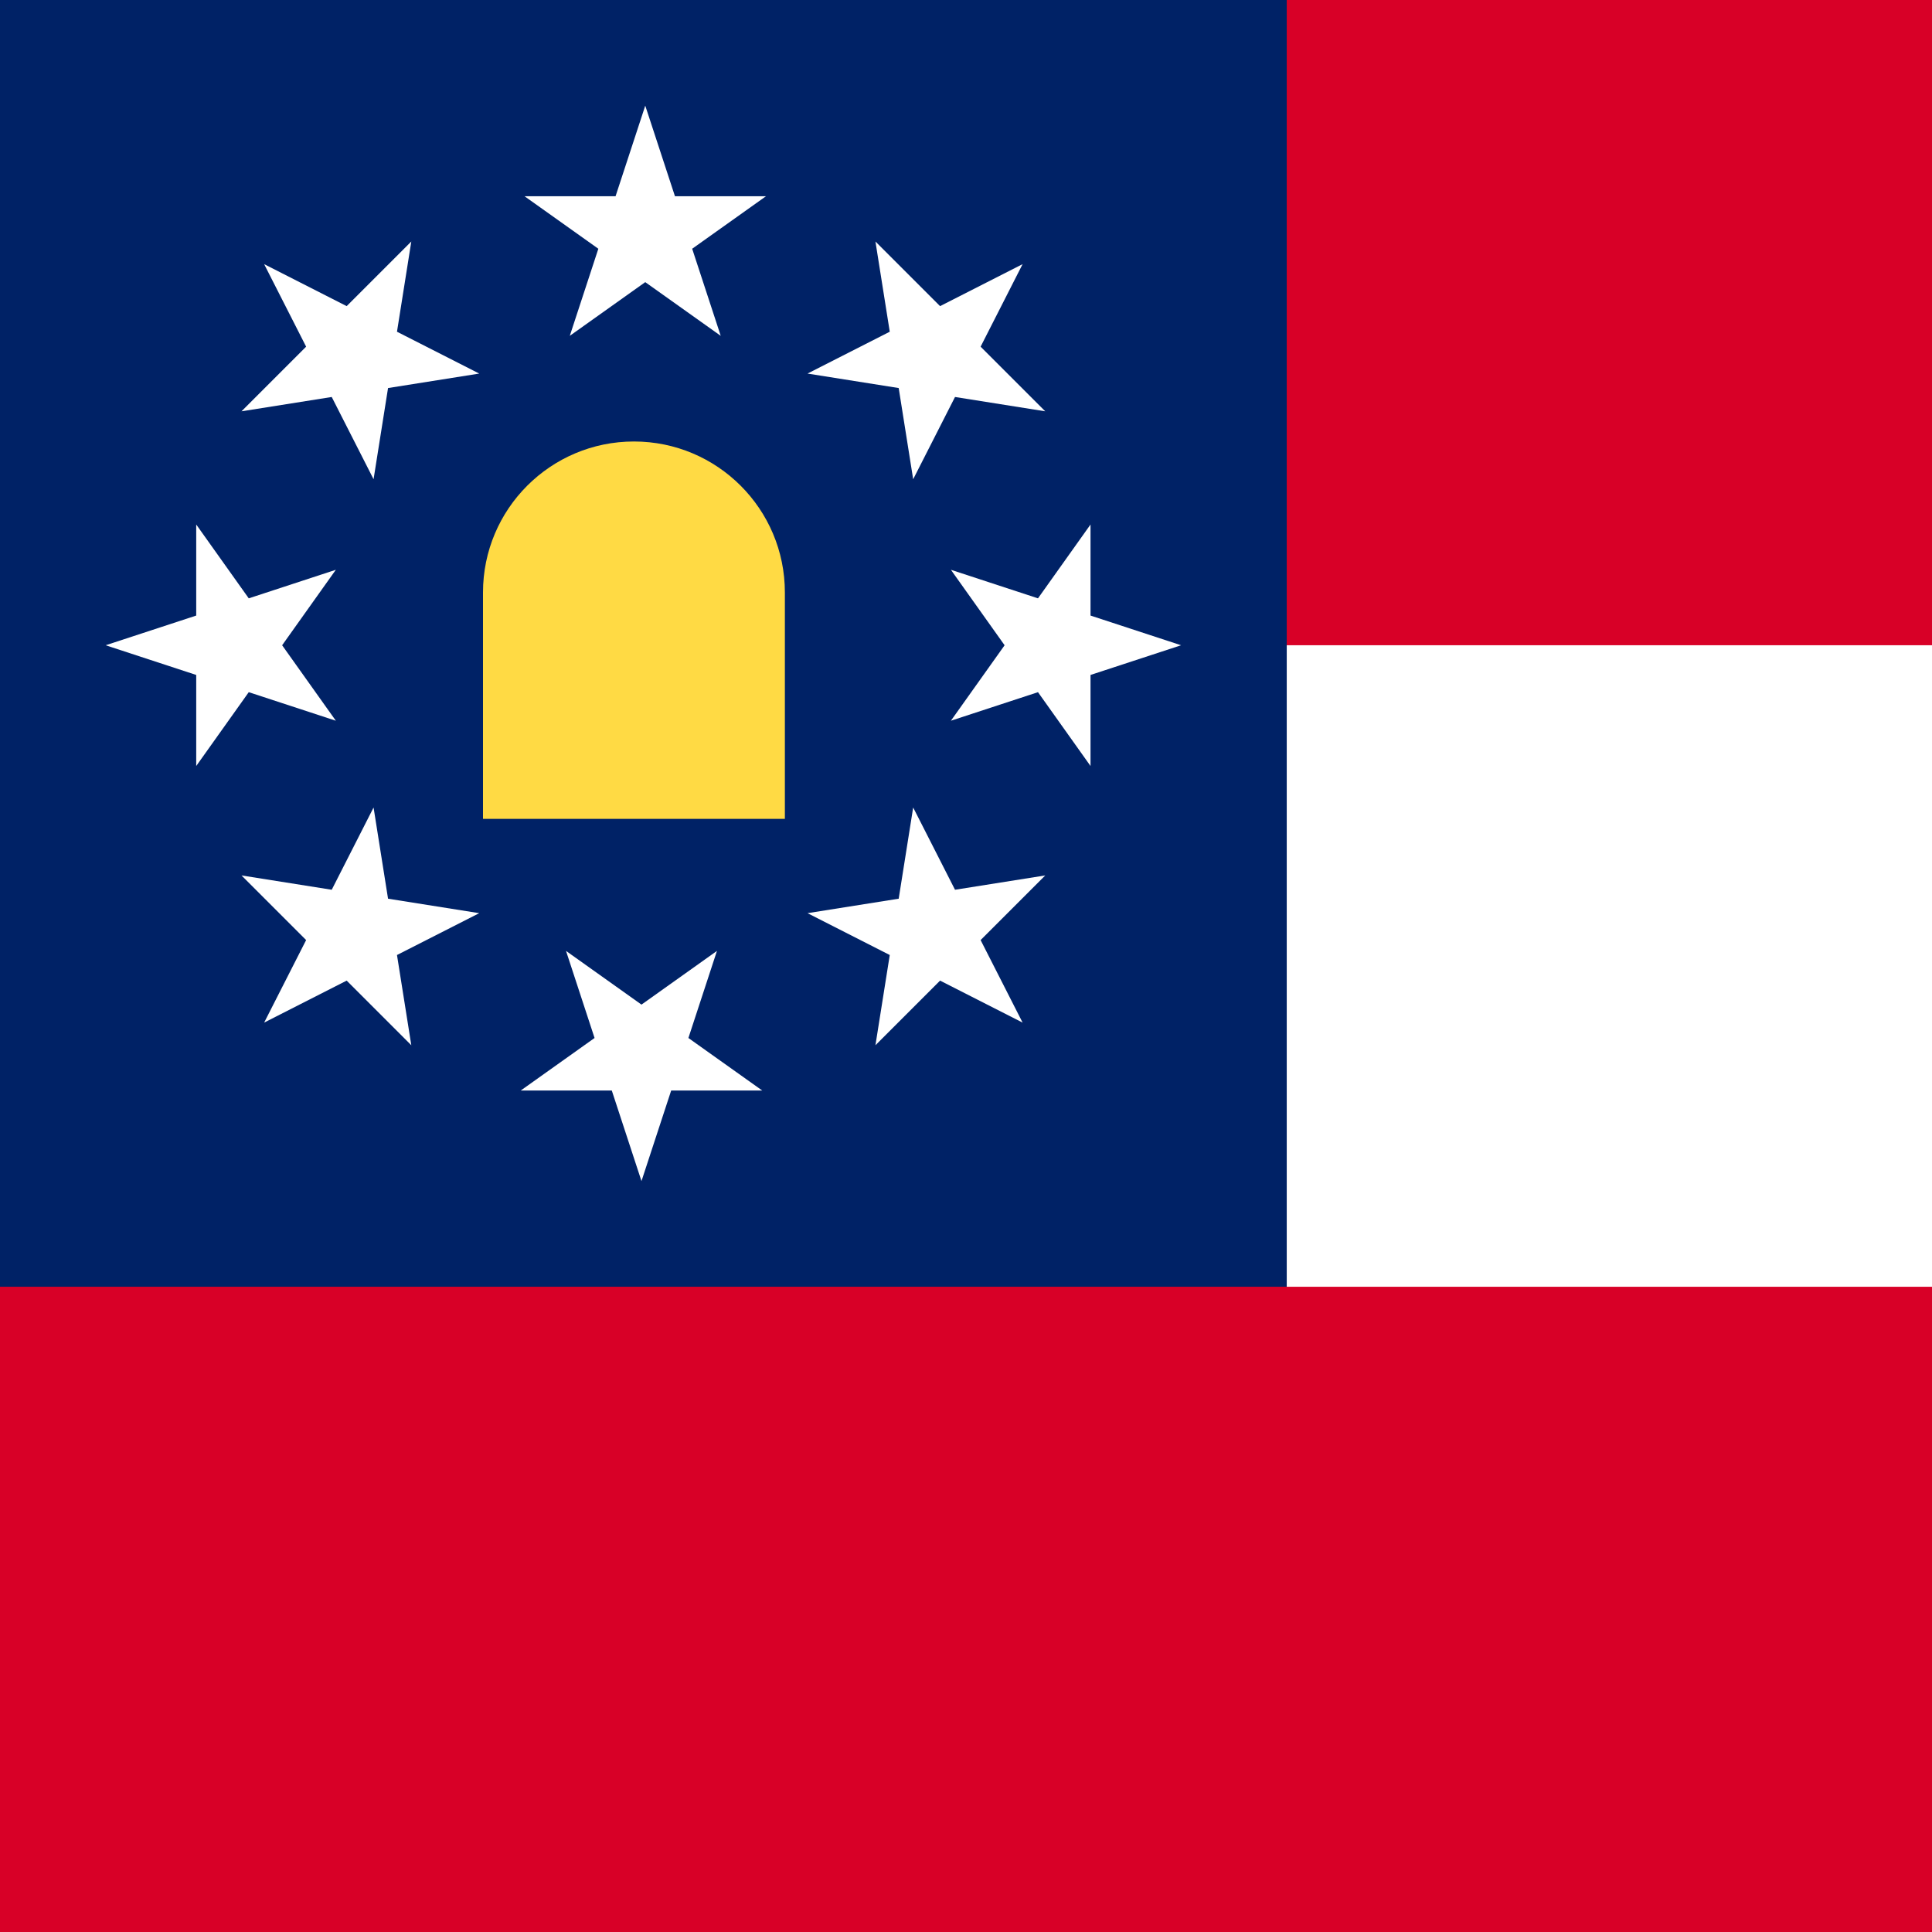
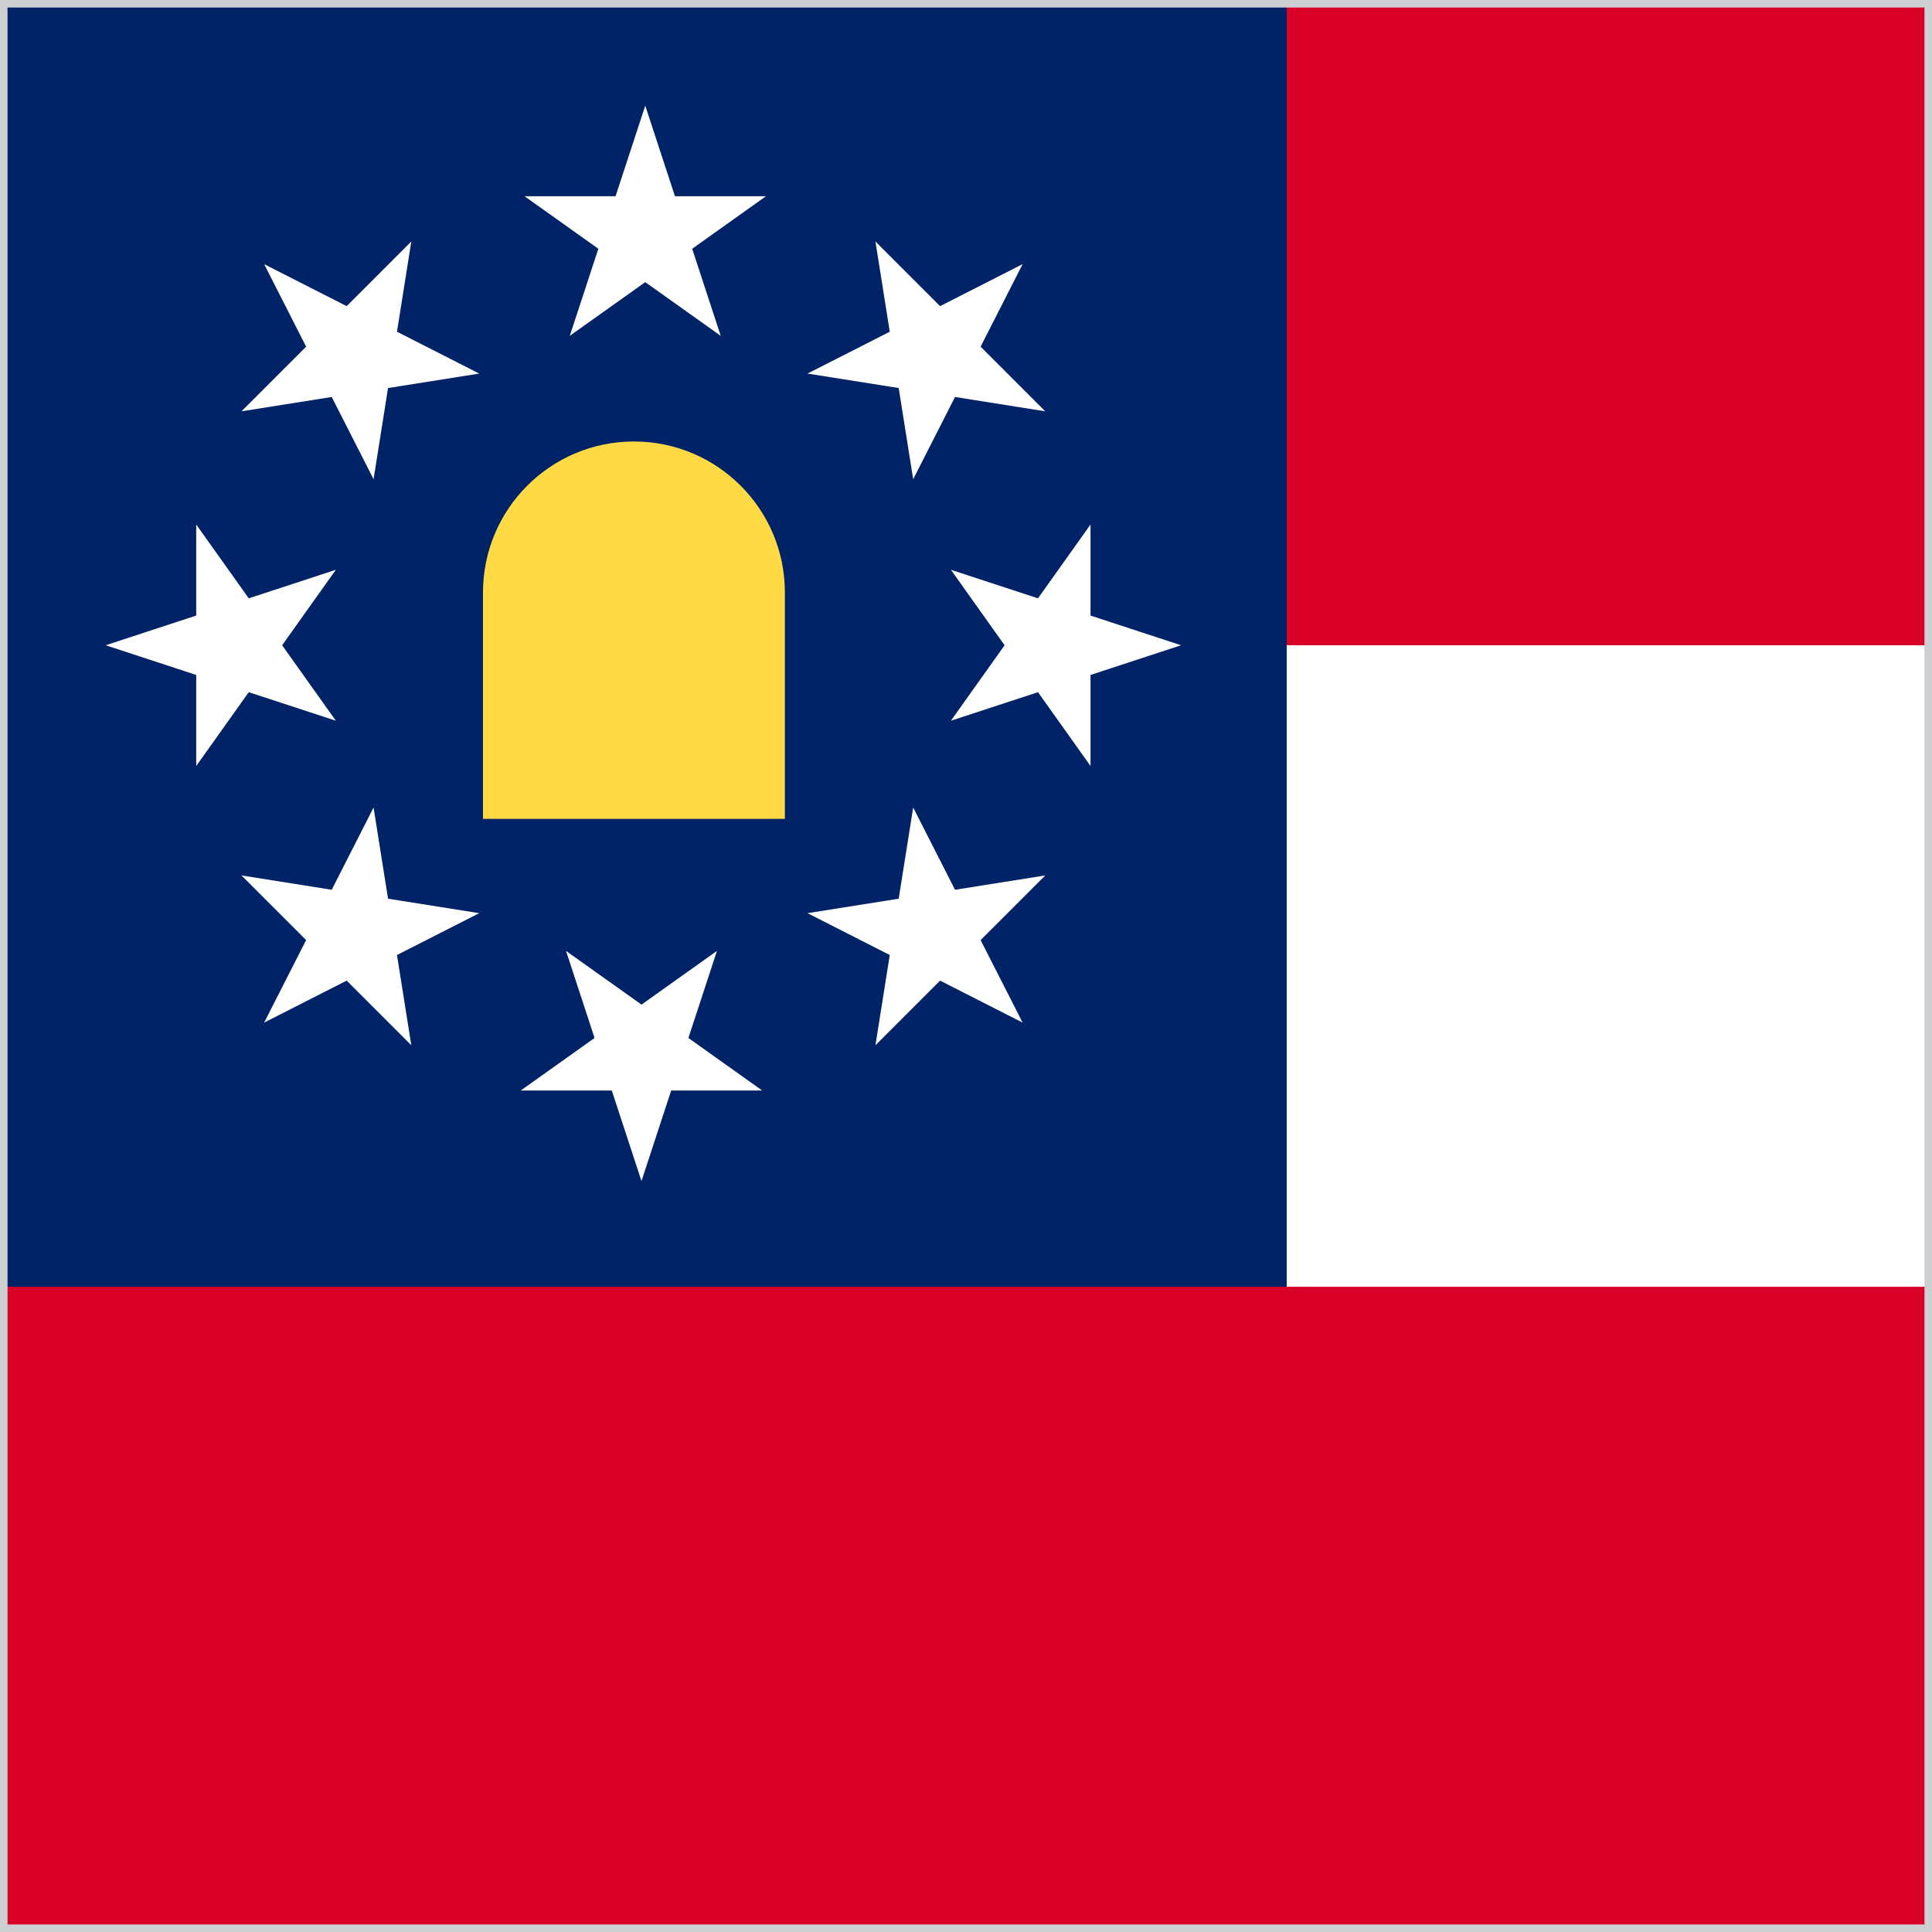
<svg xmlns="http://www.w3.org/2000/svg" width="512" height="512">
  <defs>
    <clipPath id="r">
      <rect width="512" height="512" />
    </clipPath>
  </defs>
  <g clip-path="url(#r)">
    <path fill="#D80027" d="M512 0v171l-64 85 64 85v171H0V341L341 0z" />
    <path fill="#FFFFFF" d="M341 171h171v170H341l-64-85z" />
    <path fill="#002266" d="M0 0h341v341H0z" />
    <path fill="#FFDA44" d="M168 117a40 40 0 0 0-40 40v60h80v-60a40 40 0 0 0-40-40" />
    <path fill="#FFFFFF" d="m151 89 52-37h-64l52 37-20-61zm101 62 37 52v-64l-37 52 61-20zm-62 101-52 37h64l-52-37 20 61zM89 191l-37-52v64l37-52-61 20zm125-92 63 10-45-45 10 63 29-57zm28 115-10 63 45-45-63 10 57 29zm-115 28-63-10 45 45-10-63-29 57zM99 127l10-63-45 45 63-10-57-29z" />
+     <rect width="512" height="512" fill="none" stroke="#cdcfd3" stroke-width="4" />
  </g>
</svg>
